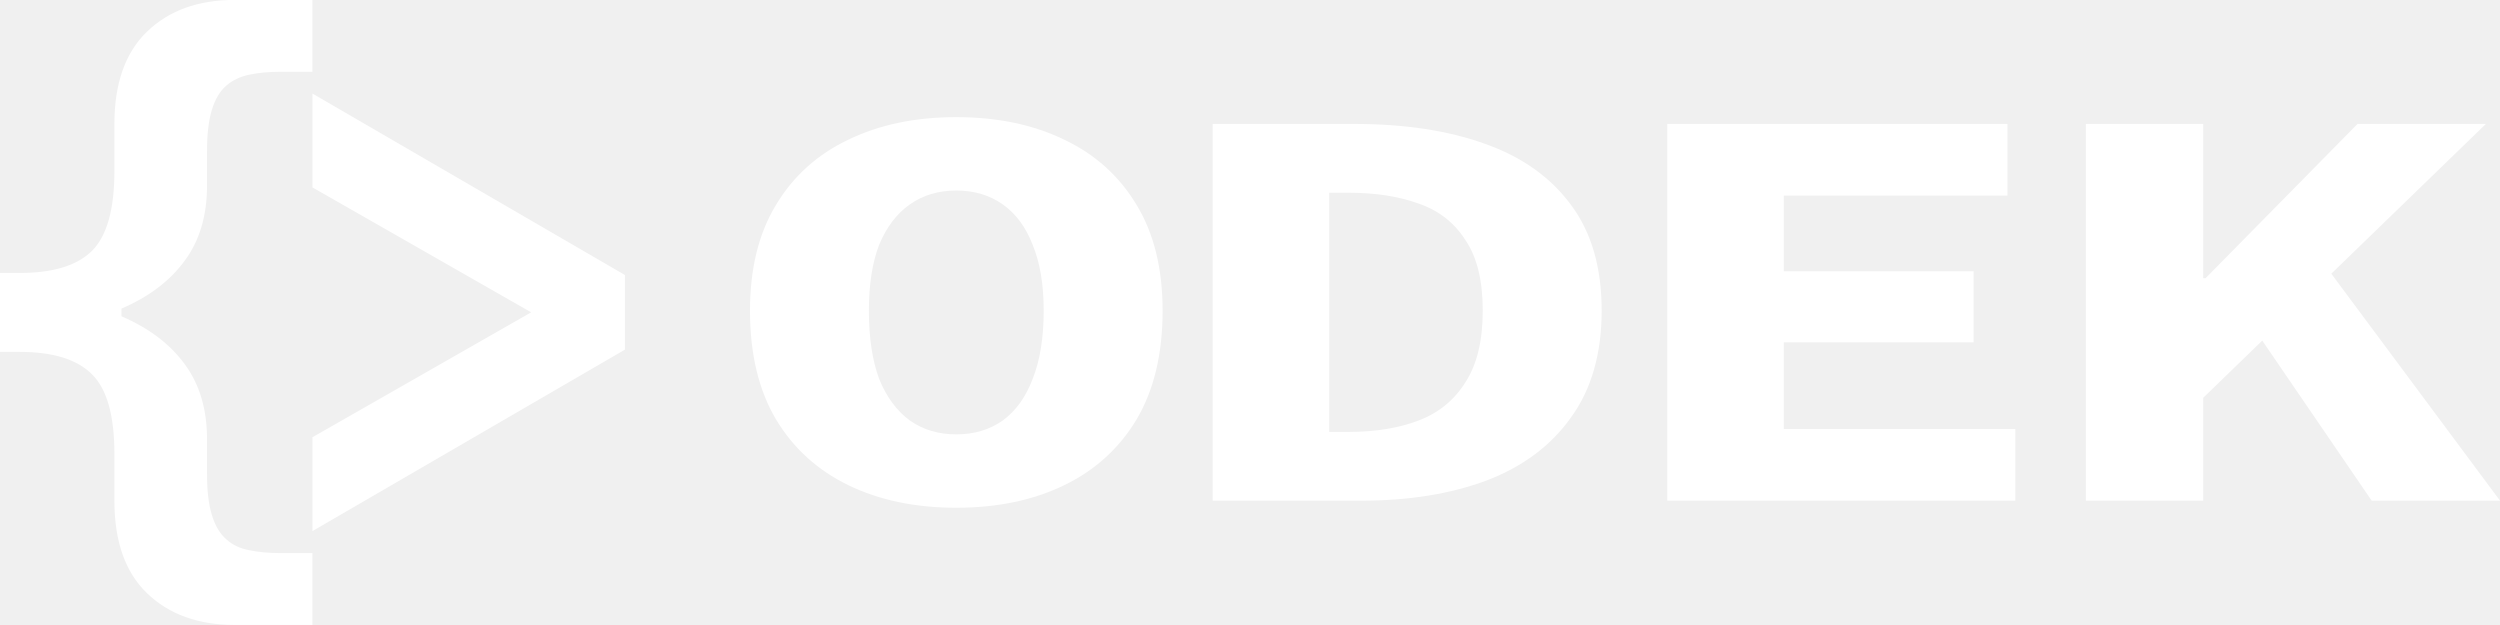
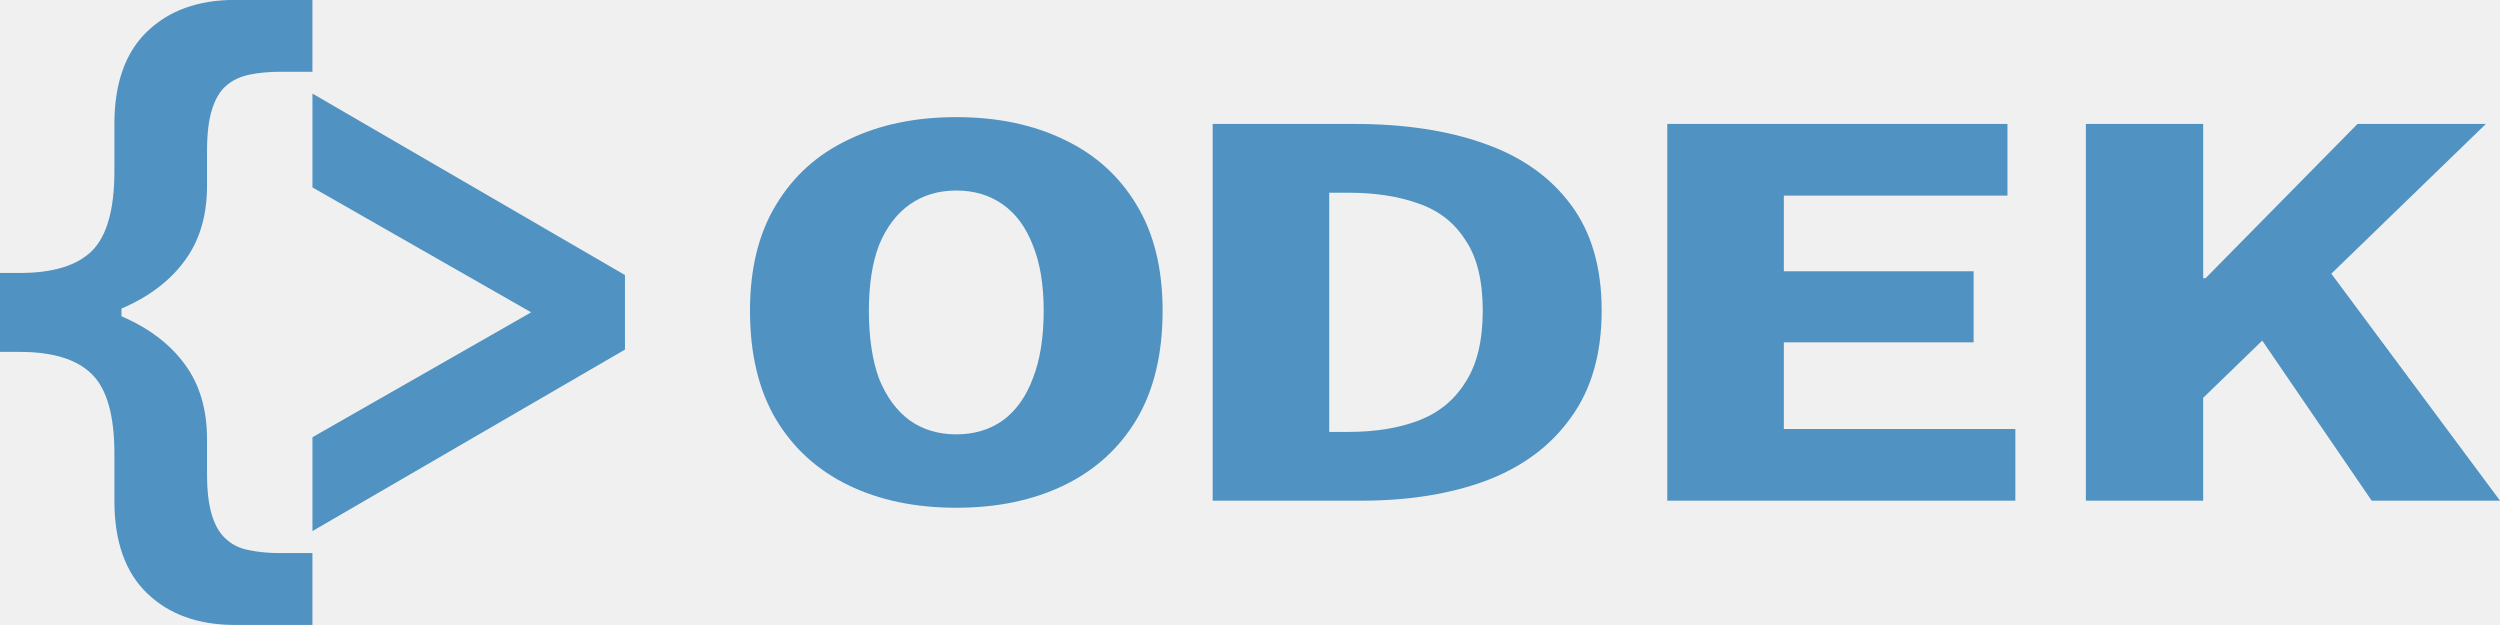
<svg xmlns="http://www.w3.org/2000/svg" width="200" height="50" version="1.1" viewBox="0 0 200 50">
-   <g transform="translate(-212.76 -210.23)" fill="#ffffff">
+   <g transform="translate(-212.76 -210.23)" fill="#5092c1">
    <g transform="matrix(1.3229 0 0 1.3229 -71.276 -83.32)" stroke-width=".756">
      <path d="m233.6 259.69h-4.694q-3.324 0-5.311-1.921-1.97-1.901-1.97-5.588v-2.852q0-3.454-1.353-4.792-1.353-1.358-4.369-1.358h-1.199v-4.773h1.199q3.015 0 4.369-1.339 1.353-1.358 1.353-4.812v-2.852q0-3.686 1.97-5.588 1.987-1.921 5.311-1.921h4.694v4.346h-1.953q-1.028 0-1.867 0.175-0.822 0.175-1.388 0.66-0.583 0.504-0.874 1.475-0.291 0.951-0.291 2.464v2.115q0 2.716-1.353 4.54-1.336 1.824-3.821 2.891v0.466q2.484 1.067 3.821 2.891 1.353 1.824 1.353 4.54v2.115q0 1.513 0.291 2.464 0.291 0.97 0.874 1.475 0.548 0.504 1.388 0.66 0.84 0.175 1.867 0.175h1.953z" style="white-space:pre" />
      <path d="m252.5 243.04-18.898 10.974v-5.675l13.226-7.553-13.226-7.553v-5.675l18.898 10.974z" style="white-space:pre" />
    </g>
    <g transform="matrix(1.2015 0 0 1.2019 -41.413 -41.488)" stroke-width=".832">
      <path d="m275.22 243.23q-4.09 0-7.183-1.5t-4.824-4.385q-1.73-2.923-1.73-7.231 0-4.192 1.73-7.038 1.73-2.885 4.824-4.346 3.093-1.5 7.183-1.5t7.183 1.5q3.093 1.462 4.824 4.346 1.73 2.846 1.73 7.038 0 4.308-1.73 7.231-1.73 2.885-4.824 4.385-3.093 1.5-7.183 1.5zm0-4.885q1.783 0 3.093-0.923 1.311-0.962 1.992-2.769 0.734-1.846 0.734-4.538 0-2.615-0.734-4.385-0.682-1.769-1.992-2.692-1.311-0.923-3.093-0.923-1.783 0-3.093 0.923-1.311 0.923-2.045 2.692-0.682 1.769-0.682 4.385 0 2.692 0.682 4.538 0.734 1.808 2.045 2.769 1.311 0.923 3.093 0.923z" style="white-space:pre" />
      <path d="m292.29 242.76v-25.077h9.438q4.981 0 8.651 1.308 3.723 1.308 5.767 4.077 2.045 2.731 2.045 7.038t-2.045 7.115q-1.992 2.808-5.61 4.192-3.618 1.346-8.337 1.346zm7.76-4.577h1.258q2.726 0 4.719-0.769t3.093-2.538q1.153-1.769 1.153-4.769t-1.153-4.692q-1.101-1.731-3.093-2.423-1.992-0.731-4.719-0.731h-1.258z" style="white-space:pre" />
      <path d="m322.56 242.76v-25.077h22.65v4.769h-14.89v5.038h12.636v4.731h-12.636v5.769h15.415v4.769z" style="white-space:pre" />
      <path d="m350.43 242.76v-25.077h7.812v10.269h0.157l10.119-10.269h8.546l-18.823 18.231v6.846zm19.032 0-7.97-11.654 4.561-4.423 11.954 16.077z" style="white-space:pre" />
    </g>
  </g>
</svg>
